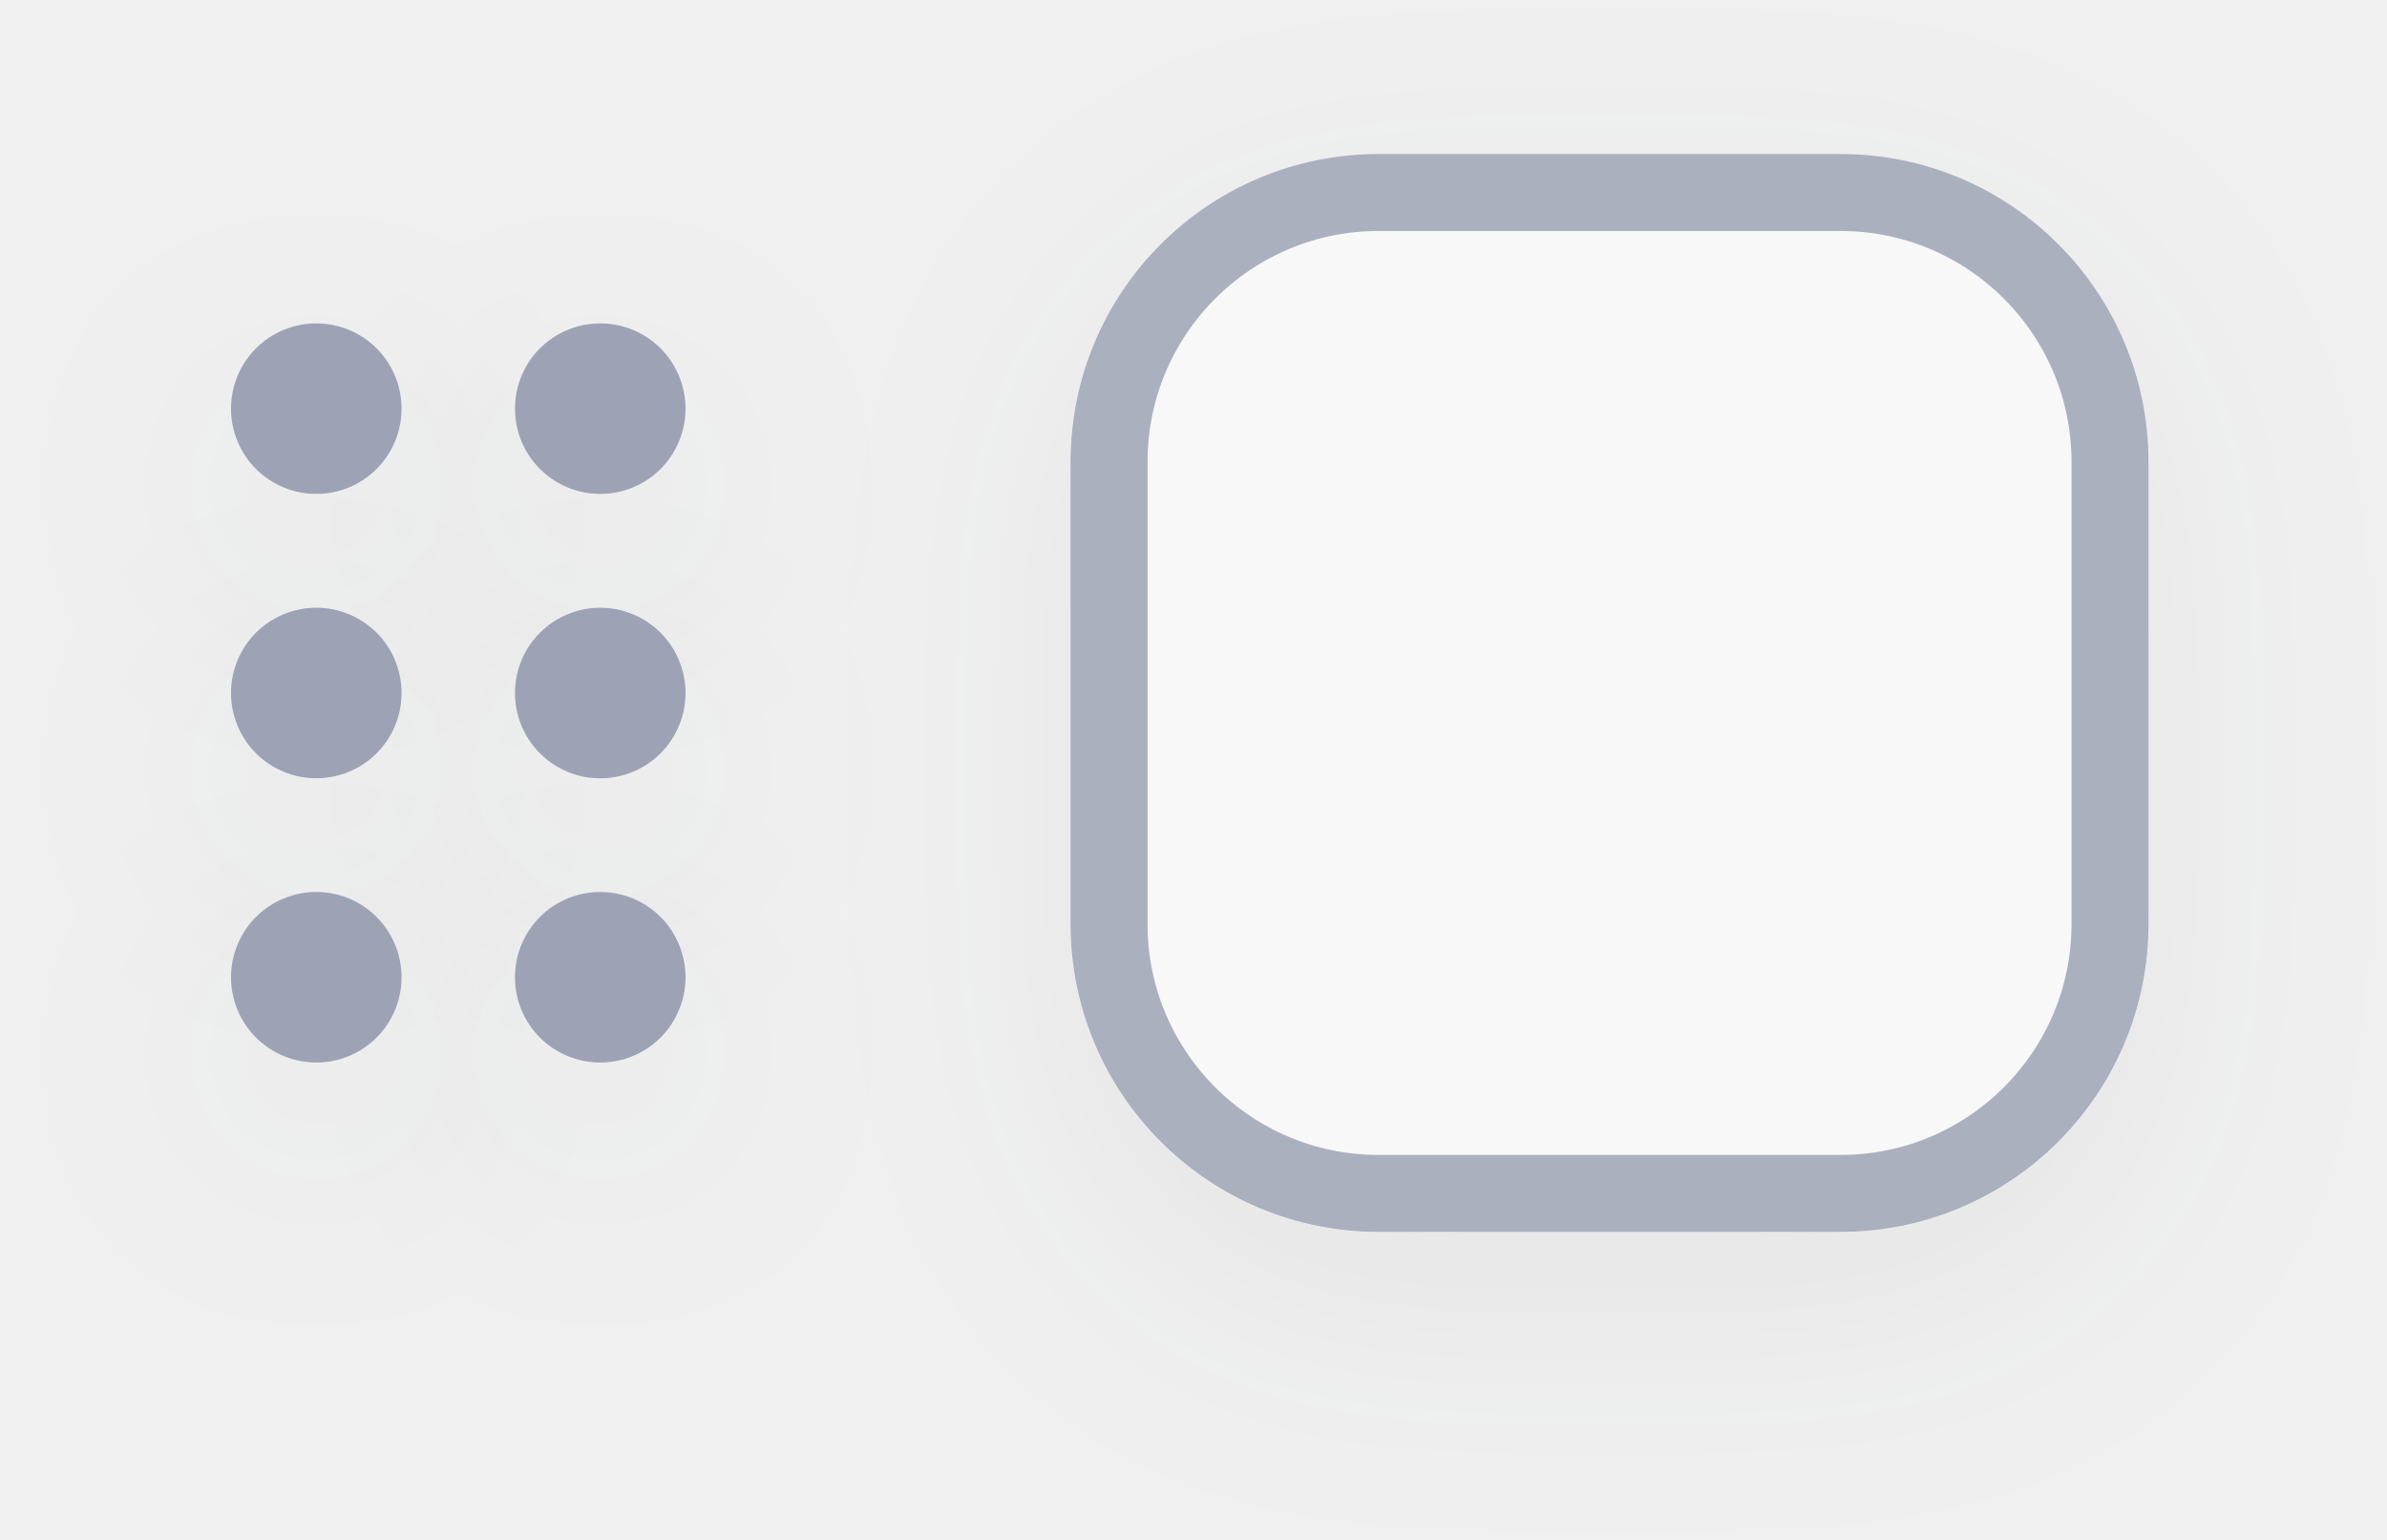
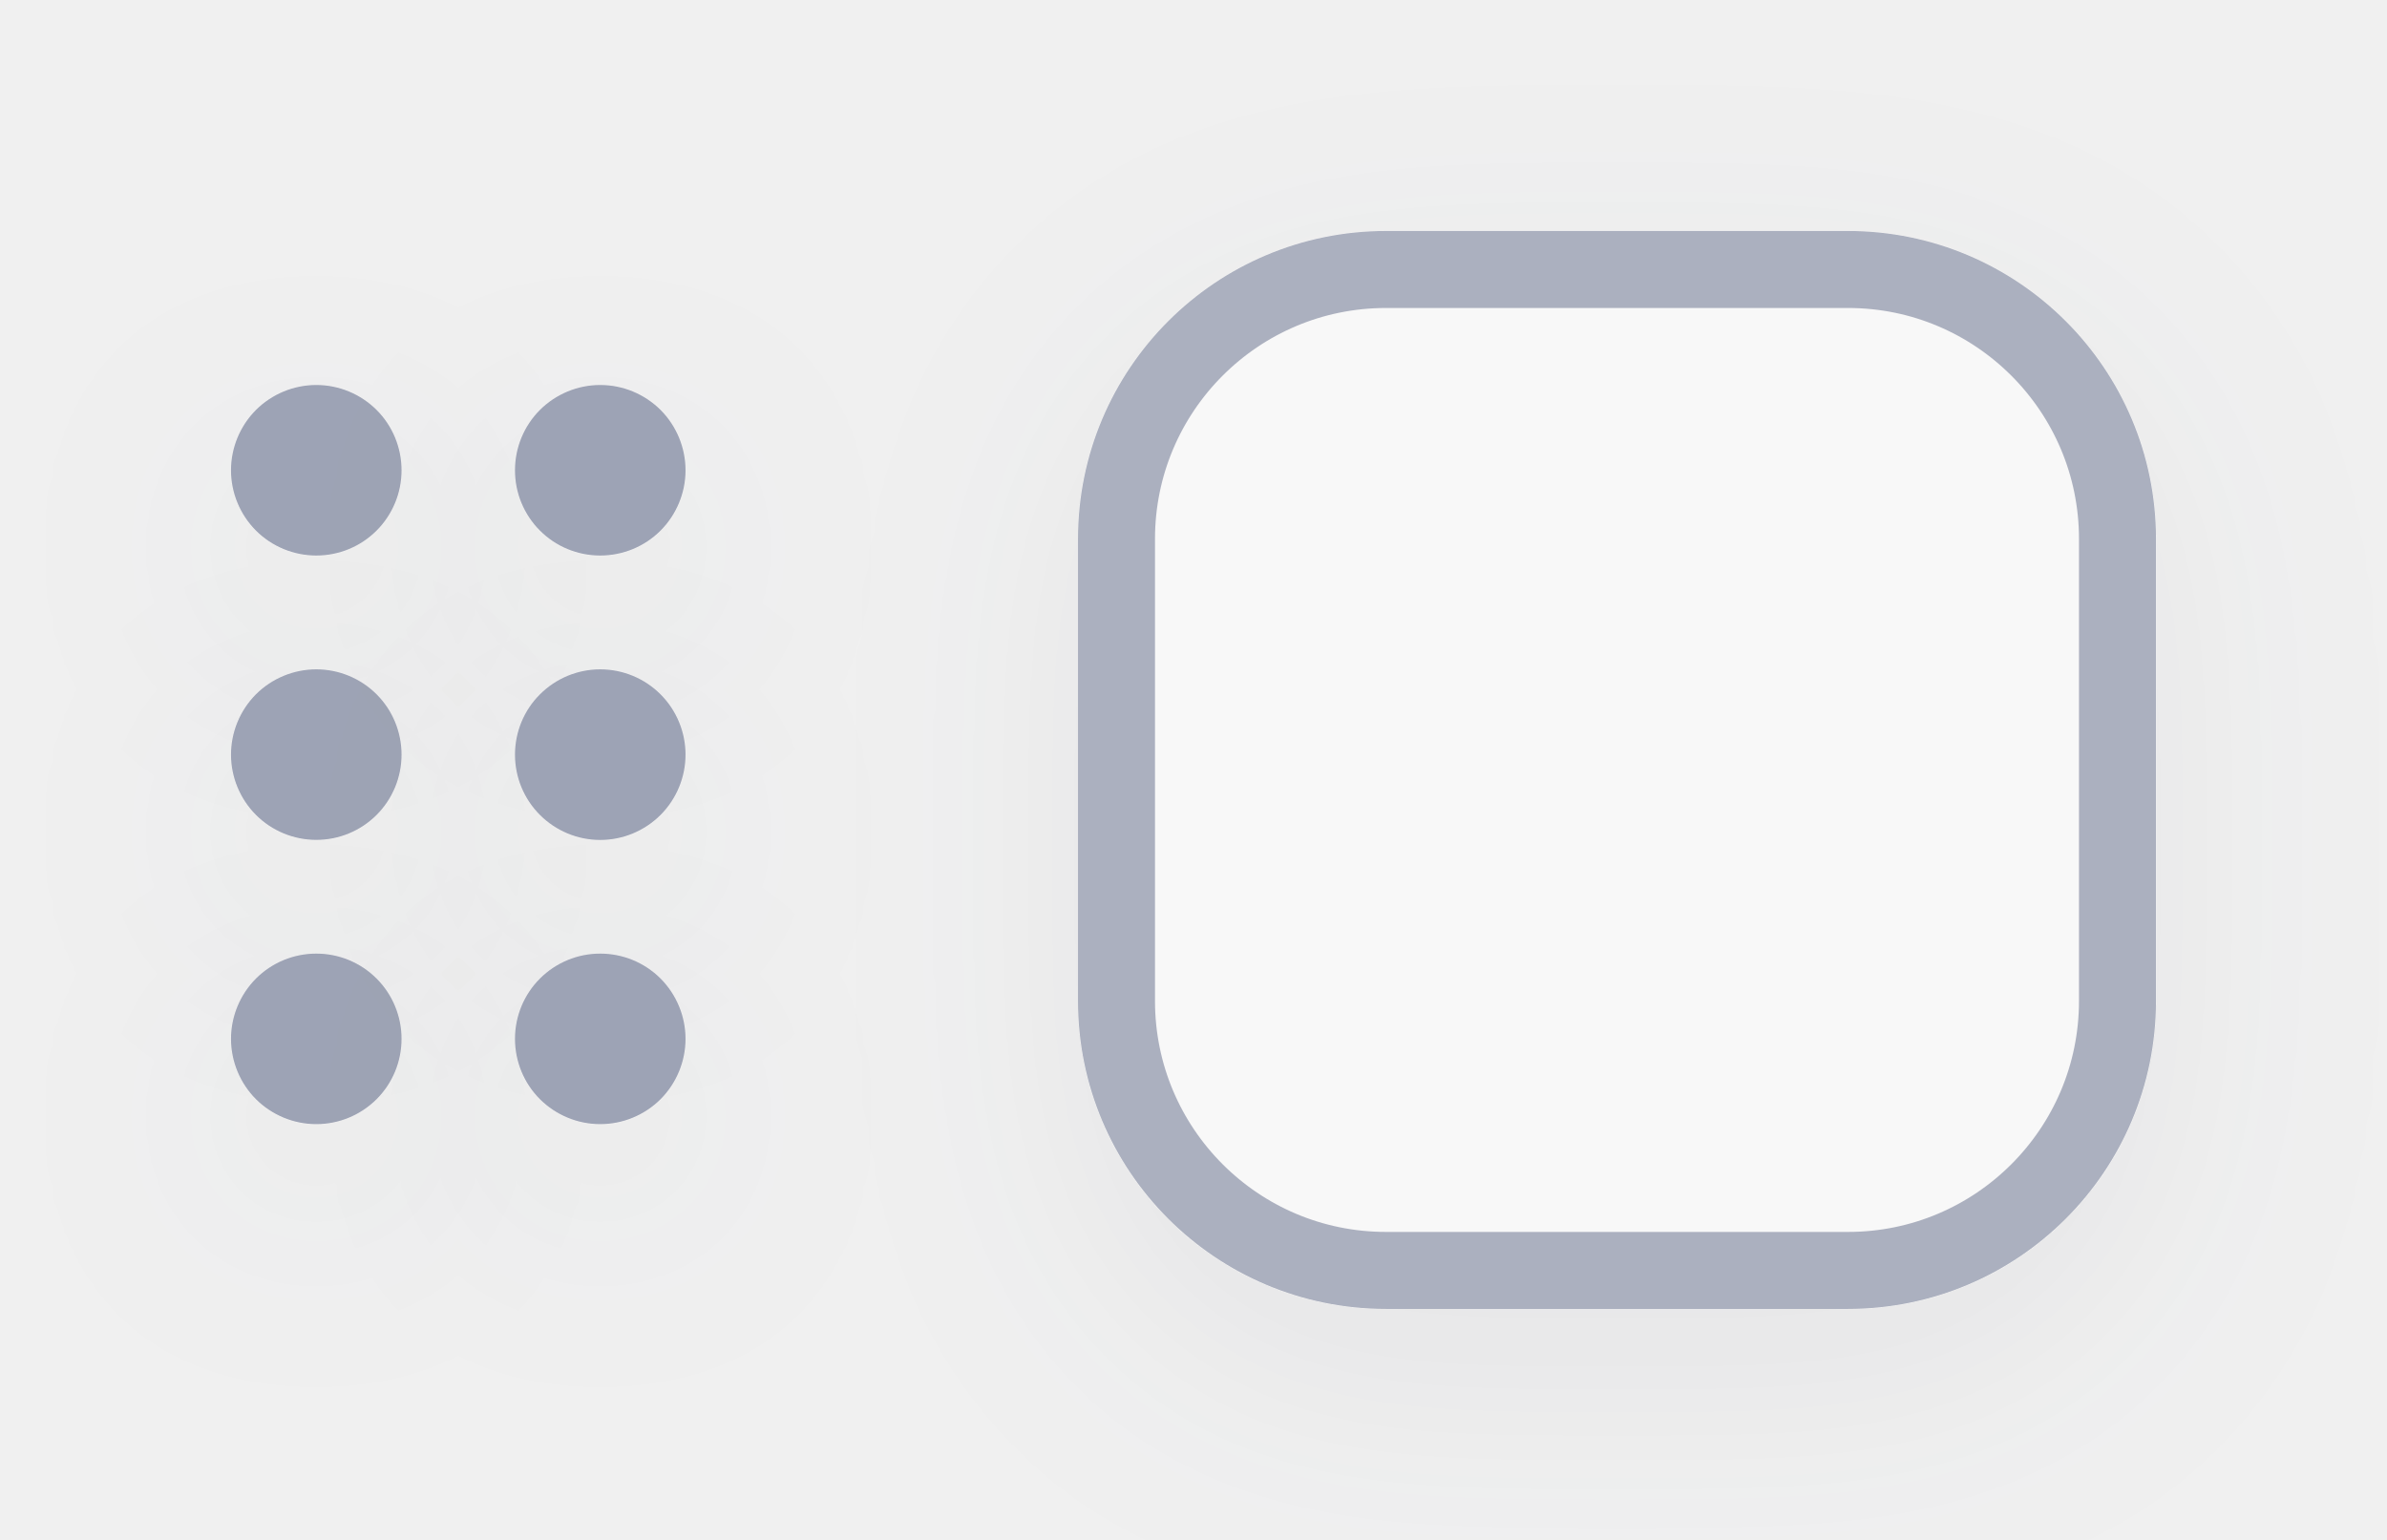
- <svg xmlns="http://www.w3.org/2000/svg" width="31" height="20" viewBox="0 0 31 20" fill="none">
-   <g opacity="0.6">
+ <svg xmlns="http://www.w3.org/2000/svg" xmlns:ns1="https://boxy-svg.com" width="31" height="20" viewBox="0 0 31 20" fill="none">
+   <g opacity="0.6" transform="matrix(1, 0, 0, 1, 0, 0.80017)">
    <g filter="url(#filter0_d_4_5277)">
      <path d="M5.215 5.308C5.215 5.601 5.099 5.883 4.891 6.091C4.683 6.299 4.402 6.415 4.108 6.415C3.814 6.415 3.532 6.299 3.324 6.091C3.117 5.883 3 5.601 3 5.308C3 5.014 3.117 4.732 3.324 4.524C3.532 4.317 3.814 4.2 4.108 4.2C4.402 4.2 4.683 4.317 4.891 4.524C5.099 4.732 5.215 5.014 5.215 5.308Z" fill="#666F8D" />
    </g>
    <g filter="url(#filter1_d_4_5277)">
      <path d="M5.215 9.001C5.215 9.294 5.099 9.576 4.891 9.784C4.683 9.992 4.402 10.108 4.108 10.108C3.814 10.108 3.532 9.992 3.324 9.784C3.117 9.576 3 9.294 3 9.001C3 8.707 3.117 8.425 3.324 8.217C3.532 8.01 3.814 7.893 4.108 7.893C4.402 7.893 4.683 8.01 4.891 8.217C5.099 8.425 5.215 8.707 5.215 9.001Z" fill="#666F8D" />
    </g>
    <g filter="url(#filter2_d_4_5277)">
      <path d="M5.215 12.692C5.215 12.986 5.099 13.268 4.891 13.476C4.683 13.683 4.402 13.8 4.108 13.8C3.814 13.8 3.532 13.683 3.324 13.476C3.117 13.268 3 12.986 3 12.692C3 12.399 3.117 12.117 3.324 11.909C3.532 11.701 3.814 11.585 4.108 11.585C4.402 11.585 4.683 11.701 4.891 11.909C5.099 12.117 5.215 12.399 5.215 12.692Z" fill="#666F8D" />
    </g>
    <g filter="url(#filter3_d_4_5277)">
      <path d="M8.903 5.308C8.903 5.601 8.786 5.883 8.579 6.091C8.371 6.299 8.089 6.415 7.795 6.415C7.501 6.415 7.22 6.299 7.012 6.091C6.804 5.883 6.688 5.601 6.688 5.308C6.688 5.014 6.804 4.732 7.012 4.524C7.22 4.317 7.501 4.2 7.795 4.2C8.089 4.2 8.371 4.317 8.579 4.524C8.786 4.732 8.903 5.014 8.903 5.308Z" fill="#666F8D" />
    </g>
    <g filter="url(#filter4_d_4_5277)">
      <path d="M8.903 9.001C8.903 9.295 8.786 9.576 8.579 9.784C8.371 9.992 8.089 10.109 7.795 10.109C7.501 10.109 7.22 9.992 7.012 9.784C6.804 9.576 6.688 9.295 6.688 9.001C6.688 8.707 6.804 8.425 7.012 8.218C7.22 8.01 7.501 7.893 7.795 7.893C8.089 7.893 8.371 8.01 8.579 8.218C8.786 8.425 8.903 8.707 8.903 9.001Z" fill="#666F8D" />
    </g>
    <g filter="url(#filter5_d_4_5277)">
      <path d="M8.903 12.692C8.903 12.986 8.786 13.268 8.579 13.476C8.371 13.683 8.089 13.8 7.795 13.8C7.501 13.8 7.22 13.683 7.012 13.476C6.804 13.268 6.688 12.986 6.688 12.692C6.688 12.399 6.804 12.117 7.012 11.909C7.22 11.701 7.501 11.585 7.795 11.585C8.089 11.585 8.371 11.701 8.579 11.909C8.786 12.117 8.903 12.399 8.903 12.692Z" fill="#666F8D" />
    </g>
  </g>
-   <g opacity="0.5" filter="url(#filter6_d_4_5277)">
+   <g opacity="0.5" filter="url(#filter6_d_4_5277)" transform="matrix(1, 0, 0, 1, 0.0969, 1)" style="transform-origin: -0.097px 9px;">
    <g clip-path="url(#clip0_4_5277)">
      <path d="M13.903 6C13.903 3.791 15.694 2 17.903 2H23.903C26.112 2 27.903 3.791 27.903 6V12C27.903 14.209 26.112 16 23.903 16H17.903C15.694 16 13.903 14.209 13.903 12V6Z" fill="white" />
    </g>
    <path d="M14.403 6C14.403 4.067 15.97 2.5 17.903 2.5H23.903C25.836 2.5 27.403 4.067 27.403 6V12C27.403 13.933 25.836 15.5 23.903 15.5H17.903C15.97 15.5 14.403 13.933 14.403 12V6Z" stroke="#666F8D" />
  </g>
  <defs>
    <filter id="filter0_d_4_5277" x="0" y="2.2" width="8.216" height="8.215" filterUnits="userSpaceOnUse" color-interpolation-filters="sRGB">
      <feFlood flood-opacity="0" result="BackgroundImageFix" />
      <feColorMatrix in="SourceAlpha" type="matrix" values="0 0 0 0 0 0 0 0 0 0 0 0 0 0 0 0 0 0 127 0" result="hardAlpha" />
      <feOffset dy="1" />
      <feGaussianBlur stdDeviation="1.5" />
      <feComposite in2="hardAlpha" operator="out" />
      <feColorMatrix type="matrix" values="0 0 0 0 0.098 0 0 0 0 0.129 0 0 0 0 0.239 0 0 0 0.1 0" />
      <feBlend mode="normal" in2="BackgroundImageFix" result="effect1_dropShadow_4_5277" />
      <feBlend mode="normal" in="SourceGraphic" in2="effect1_dropShadow_4_5277" result="shape" />
    </filter>
    <filter id="filter1_d_4_5277" x="0" y="5.893" width="8.216" height="8.215" filterUnits="userSpaceOnUse" color-interpolation-filters="sRGB">
      <feFlood flood-opacity="0" result="BackgroundImageFix" />
      <feColorMatrix in="SourceAlpha" type="matrix" values="0 0 0 0 0 0 0 0 0 0 0 0 0 0 0 0 0 0 127 0" result="hardAlpha" />
      <feOffset dy="1" />
      <feGaussianBlur stdDeviation="1.5" />
      <feComposite in2="hardAlpha" operator="out" />
      <feColorMatrix type="matrix" values="0 0 0 0 0.098 0 0 0 0 0.129 0 0 0 0 0.239 0 0 0 0.1 0" />
      <feBlend mode="normal" in2="BackgroundImageFix" result="effect1_dropShadow_4_5277" />
      <feBlend mode="normal" in="SourceGraphic" in2="effect1_dropShadow_4_5277" result="shape" />
    </filter>
    <filter id="filter2_d_4_5277" x="0" y="9.585" width="8.216" height="8.215" filterUnits="userSpaceOnUse" color-interpolation-filters="sRGB">
      <feFlood flood-opacity="0" result="BackgroundImageFix" />
      <feColorMatrix in="SourceAlpha" type="matrix" values="0 0 0 0 0 0 0 0 0 0 0 0 0 0 0 0 0 0 127 0" result="hardAlpha" />
      <feOffset dy="1" />
      <feGaussianBlur stdDeviation="1.5" />
      <feComposite in2="hardAlpha" operator="out" />
      <feColorMatrix type="matrix" values="0 0 0 0 0.098 0 0 0 0 0.129 0 0 0 0 0.239 0 0 0 0.1 0" />
      <feBlend mode="normal" in2="BackgroundImageFix" result="effect1_dropShadow_4_5277" />
      <feBlend mode="normal" in="SourceGraphic" in2="effect1_dropShadow_4_5277" result="shape" />
    </filter>
    <filter id="filter3_d_4_5277" x="3.688" y="2.2" width="8.216" height="8.215" filterUnits="userSpaceOnUse" color-interpolation-filters="sRGB">
      <feFlood flood-opacity="0" result="BackgroundImageFix" />
      <feColorMatrix in="SourceAlpha" type="matrix" values="0 0 0 0 0 0 0 0 0 0 0 0 0 0 0 0 0 0 127 0" result="hardAlpha" />
      <feOffset dy="1" />
      <feGaussianBlur stdDeviation="1.5" />
      <feComposite in2="hardAlpha" operator="out" />
      <feColorMatrix type="matrix" values="0 0 0 0 0.098 0 0 0 0 0.129 0 0 0 0 0.239 0 0 0 0.1 0" />
      <feBlend mode="normal" in2="BackgroundImageFix" result="effect1_dropShadow_4_5277" />
      <feBlend mode="normal" in="SourceGraphic" in2="effect1_dropShadow_4_5277" result="shape" />
    </filter>
    <filter id="filter4_d_4_5277" x="3.688" y="5.893" width="8.216" height="8.215" filterUnits="userSpaceOnUse" color-interpolation-filters="sRGB">
      <feFlood flood-opacity="0" result="BackgroundImageFix" />
      <feColorMatrix in="SourceAlpha" type="matrix" values="0 0 0 0 0 0 0 0 0 0 0 0 0 0 0 0 0 0 127 0" result="hardAlpha" />
      <feOffset dy="1" />
      <feGaussianBlur stdDeviation="1.5" />
      <feComposite in2="hardAlpha" operator="out" />
      <feColorMatrix type="matrix" values="0 0 0 0 0.098 0 0 0 0 0.129 0 0 0 0 0.239 0 0 0 0.1 0" />
      <feBlend mode="normal" in2="BackgroundImageFix" result="effect1_dropShadow_4_5277" />
      <feBlend mode="normal" in="SourceGraphic" in2="effect1_dropShadow_4_5277" result="shape" />
    </filter>
    <filter id="filter5_d_4_5277" x="3.688" y="9.585" width="8.216" height="8.215" filterUnits="userSpaceOnUse" color-interpolation-filters="sRGB">
      <feFlood flood-opacity="0" result="BackgroundImageFix" />
      <feColorMatrix in="SourceAlpha" type="matrix" values="0 0 0 0 0 0 0 0 0 0 0 0 0 0 0 0 0 0 127 0" result="hardAlpha" />
      <feOffset dy="1" />
      <feGaussianBlur stdDeviation="1.5" />
      <feComposite in2="hardAlpha" operator="out" />
      <feColorMatrix type="matrix" values="0 0 0 0 0.098 0 0 0 0 0.129 0 0 0 0 0.239 0 0 0 0.1 0" />
      <feBlend mode="normal" in2="BackgroundImageFix" result="effect1_dropShadow_4_5277" />
      <feBlend mode="normal" in="SourceGraphic" in2="effect1_dropShadow_4_5277" result="shape" />
    </filter>
    <filter id="filter6_d_4_5277" x="10.903" y="0" width="20" height="20" filterUnits="userSpaceOnUse" color-interpolation-filters="sRGB">
      <feFlood flood-opacity="0" result="BackgroundImageFix" />
      <feColorMatrix in="SourceAlpha" type="matrix" values="0 0 0 0 0 0 0 0 0 0 0 0 0 0 0 0 0 0 127 0" result="hardAlpha" />
      <feOffset dy="1" />
      <feGaussianBlur stdDeviation="1.5" />
      <feComposite in2="hardAlpha" operator="out" />
      <feColorMatrix type="matrix" values="0 0 0 0 0.098 0 0 0 0 0.129 0 0 0 0 0.239 0 0 0 0.1 0" />
      <feBlend mode="normal" in2="BackgroundImageFix" result="effect1_dropShadow_4_5277" />
      <feBlend mode="normal" in="SourceGraphic" in2="effect1_dropShadow_4_5277" result="shape" />
    </filter>
    <clipPath id="clip0_4_5277">
      <path d="M13.903 6C13.903 3.791 15.694 2 17.903 2H23.903C26.112 2 27.903 3.791 27.903 6V12C27.903 14.209 26.112 16 23.903 16H17.903C15.694 16 13.903 14.209 13.903 12V6Z" fill="white" />
    </clipPath>
+     <ns1:export>
+       <ns1:file format="svg" />
+     </ns1:export>
  </defs>
</svg>
